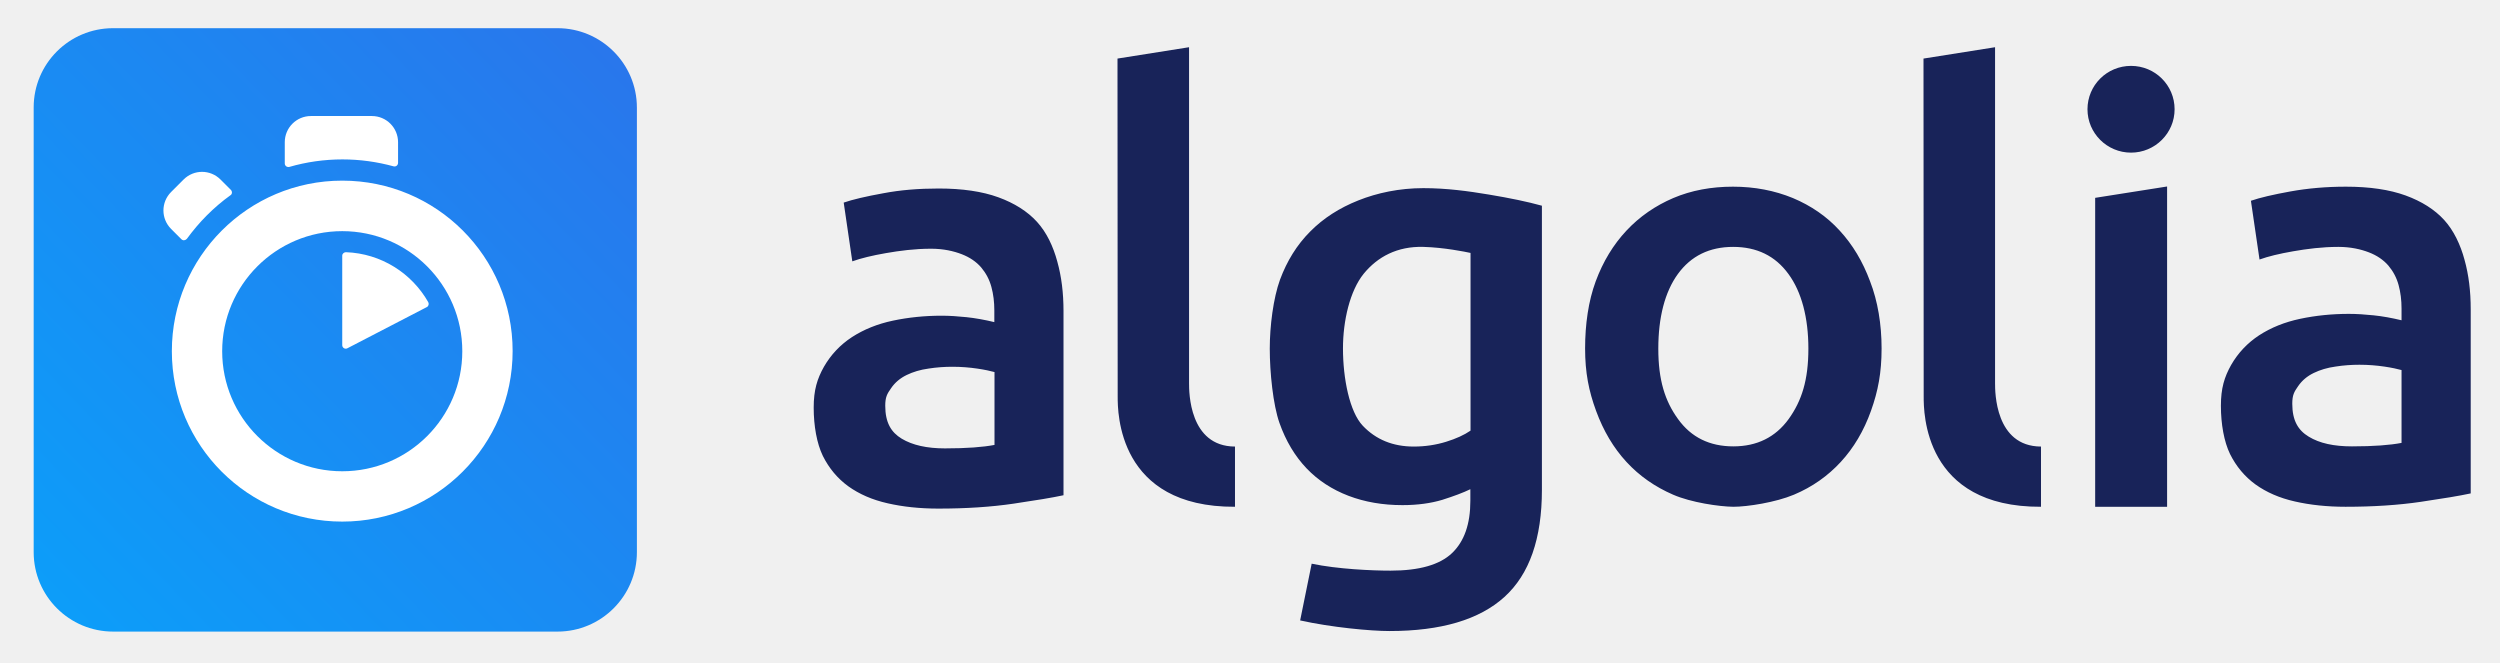
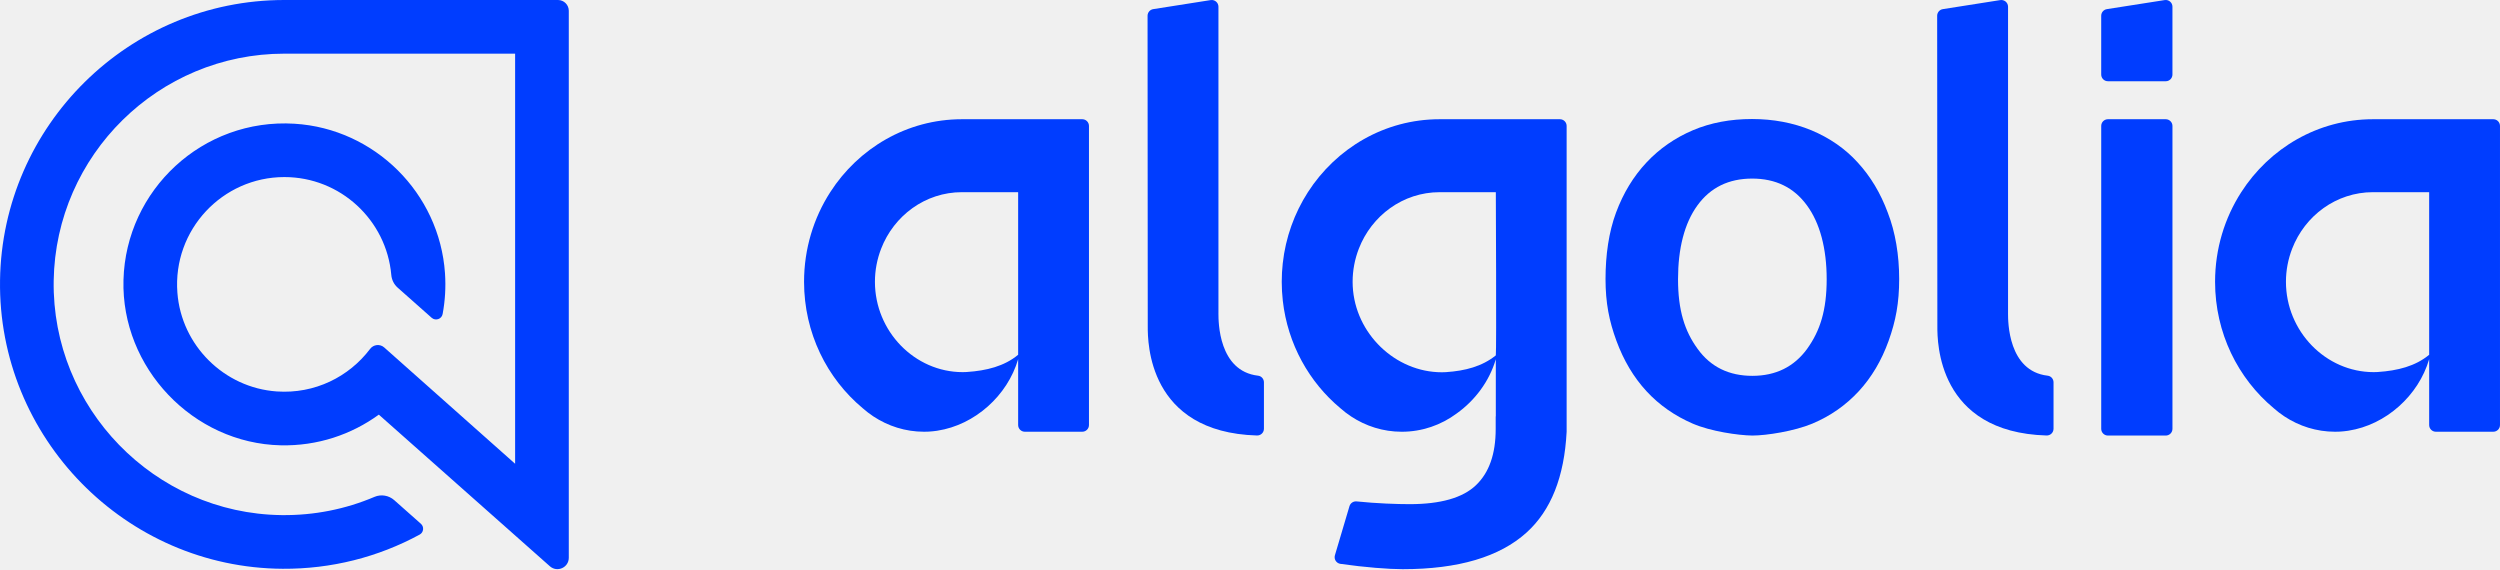
- <svg xmlns="http://www.w3.org/2000/svg" baseProfile="basic" viewBox="0 0 1366 362">
-   <linearGradient id="a" gradientUnits="userSpaceOnUse" x1="428.258" y1="404.15" x2="434.145" y2="409.85" gradientTransform="matrix(94.045 0 0 -94.072 -40381.527 38479.52)">
-     <stop offset="0" stop-color="#00aeff" />
-     <stop offset="1" stop-color="#3369e7" />
-   </linearGradient>
-   <path fill="url(#a)" d="M61.8 15.4h242.8c23.9 0 43.4 19.4 43.4 43.4v242.9c0 23.9-19.4 43.4-43.4 43.4H61.8c-23.9 0-43.4-19.4-43.4-43.4v-243c0-23.9 19.4-43.3 43.4-43.3z" />
-   <path fill="#fff" d="M187 98.7c-51.4 0-93.1 41.7-93.1 93.2S135.6 285 187 285s93.1-41.7 93.1-93.2-41.6-93.1-93.1-93.1zm0 158.8c-36.2 0-65.6-29.4-65.6-65.6s29.4-65.6 65.6-65.6 65.6 29.4 65.6 65.6-29.3 65.6-65.6 65.6zm0-117.8v48.9c0 1.4 1.5 2.4 2.8 1.7l43.4-22.5c1-.5 1.3-1.7.8-2.7-9-15.8-25.7-26.6-45-27.3-1 0-2 .8-2 1.9zm-60.8-35.9l-5.7-5.7c-5.6-5.6-14.6-5.6-20.2 0l-6.8 6.8c-5.6 5.6-5.6 14.6 0 20.2l5.6 5.6c.9.9 2.2.7 3-.2 3.3-4.5 6.9-8.8 10.9-12.8 4.1-4.1 8.3-7.7 12.9-11 1-.6 1.1-2 .3-2.9zM217.5 89V77.7c0-7.9-6.4-14.3-14.3-14.3h-33.3c-7.9 0-14.3 6.4-14.3 14.3v11.6c0 1.3 1.2 2.2 2.5 1.9 9.3-2.7 19.1-4.1 29-4.1 9.5 0 18.9 1.3 28 3.8 1.2.3 2.4-.6 2.4-1.9z" />
-   <path fill="#182359" d="M721.5 265.6c0 26.7-6.8 46.2-20.5 58.6-13.7 12.4-34.6 18.6-62.8 18.6-10.3 0-31.7-2-48.8-5.8l6.3-31c14.3 3 33.2 3.8 43.1 3.8 15.7 0 26.9-3.2 33.6-9.6s10-15.9 10-28.5v-6.4c-3.9 1.9-9 3.8-15.3 5.8-6.3 1.9-13.6 2.9-21.8 2.9-10.8 0-20.6-1.7-29.5-5.1-8.9-3.4-16.6-8.4-22.9-15-6.3-6.6-11.3-14.9-14.8-24.8s-5.3-27.6-5.3-40.6c0-12.2 1.9-27.5 5.6-37.7 3.8-10.2 9.2-19 16.5-26.3 7.2-7.3 16-12.9 26.3-17s22.4-6.7 35.5-6.7c12.7 0 24.4 1.6 35.8 3.5 11.4 1.9 21.1 3.9 29 6.1v155.2zm-108.7-77.2c0 16.4 3.6 34.6 10.8 42.2 7.2 7.6 16.5 11.4 27.9 11.4 6.2 0 12.1-.9 17.6-2.6 5.5-1.7 9.9-3.7 13.4-6.1v-97.1c-2.8-.6-14.5-3-25.8-3.3-14.2-.4-25 5.4-32.6 14.7-7.5 9.3-11.3 25.6-11.3 40.8zm294.3 0c0 13.2-1.9 23.2-5.8 34.1s-9.4 20.2-16.5 27.9c-7.1 7.7-15.6 13.7-25.6 17.9s-25.4 6.6-33.1 6.6c-7.7-.1-23-2.3-32.9-6.6-9.9-4.3-18.4-10.2-25.5-17.9-7.1-7.7-12.6-17-16.6-27.9s-6-20.9-6-34.1c0-13.2 1.8-25.9 5.8-36.7 4-10.8 9.6-20 16.8-27.7s15.8-13.6 25.6-17.8c9.9-4.2 20.8-6.2 32.6-6.2s22.7 2.1 32.7 6.2c10 4.2 18.6 10.1 25.6 17.8 7.1 7.7 12.6 16.9 16.6 27.7 4.2 10.8 6.3 23.5 6.3 36.7zm-40 .1c0-16.9-3.7-31-10.9-40.8-7.2-9.9-17.3-14.8-30.2-14.8-12.9 0-23 4.9-30.2 14.8-7.2 9.9-10.7 23.9-10.7 40.8 0 17.1 3.6 28.6 10.8 38.5 7.2 10 17.3 14.9 30.2 14.9 12.9 0 23-5 30.2-14.9 7.2-10 10.8-21.4 10.8-38.5zm127.1 86.4c-64.1.3-64.1-51.8-64.1-60.1L930 30l39.1-6.2v183.6c0 4.7 0 34.5 25.1 34.6v32.9zm68.9 0h-39.3V106.1l39.3-6.2v175zm-19.7-193.5c13.1 0 23.8-10.6 23.8-23.7S1056.6 34 1043.4 34s-23.8 10.6-23.8 23.7 10.7 23.7 23.8 23.7zm117.4 18.6c12.9 0 23.8 1.6 32.6 4.8 8.8 3.2 15.9 7.7 21.1 13.4s8.9 13.5 11.1 21.7c2.3 8.2 3.4 17.2 3.4 27.1v100.6c-6 1.3-15.1 2.8-27.3 4.6s-25.9 2.7-41.1 2.7c-10.1 0-19.4-1-27.7-2.9-8.4-1.9-15.5-5-21.5-9.3-5.9-4.3-10.5-9.8-13.9-16.6-3.3-6.8-5-16.4-5-26.4 0-9.6 1.9-15.7 5.6-22.3 3.8-6.6 8.9-12 15.3-16.2 6.5-4.2 13.9-7.2 22.4-9s17.4-2.7 26.6-2.7c4.3 0 8.8.3 13.6.8s9.8 1.4 15.2 2.7v-6.4c0-4.5-.5-8.8-1.6-12.8-1.1-4.1-3-7.6-5.6-10.7-2.7-3.1-6.2-5.5-10.6-7.2s-10-3-16.7-3c-9 0-17.2 1.1-24.7 2.4-7.5 1.3-13.7 2.8-18.4 4.5l-4.7-32.1c4.9-1.7 12.2-3.4 21.6-5.1s19.5-2.6 30.3-2.6zm3.3 141.9c12 0 20.9-.7 27.1-1.9v-39.8c-2.2-.6-5.3-1.3-9.4-1.9-4.1-.6-8.6-1-13.6-1-4.3 0-8.7.3-13.1 1-4.4.6-8.4 1.8-11.9 3.5s-6.4 4.1-8.5 7.2c-2.2 3.1-3.2 4.9-3.2 9.6 0 9.2 3.2 14.5 9 18 5.9 3.6 13.7 5.3 23.6 5.3zM391.9 101c12.9 0 23.8 1.6 32.6 4.8 8.8 3.2 15.9 7.7 21.1 13.4 5.3 5.8 8.9 13.5 11.1 21.7 2.3 8.2 3.4 17.2 3.4 27.1v100.6c-6 1.3-15.1 2.8-27.3 4.6-12.2 1.8-25.9 2.7-41.1 2.7-10.1 0-19.4-1-27.7-2.9-8.4-1.9-15.5-5-21.5-9.3-5.9-4.3-10.5-9.8-13.9-16.6-3.3-6.8-5-16.4-5-26.4 0-9.6 1.9-15.7 5.6-22.3 3.8-6.6 8.9-12 15.3-16.2 6.5-4.2 13.9-7.2 22.4-9s17.4-2.7 26.6-2.7c4.3 0 8.8.3 13.6.8 4.7.5 9.8 1.4 15.2 2.7v-6.4c0-4.5-.5-8.8-1.6-12.8-1.1-4.1-3-7.6-5.6-10.7-2.7-3.1-6.2-5.5-10.6-7.2-4.4-1.7-10-3-16.7-3-9 0-17.2 1.1-24.7 2.4-7.5 1.3-13.7 2.8-18.4 4.5l-4.7-32.1c4.9-1.7 12.2-3.4 21.6-5.1 9.4-1.8 19.5-2.6 30.3-2.6zm3.4 142c12 0 20.9-.7 27.1-1.9v-39.8c-2.2-.6-5.3-1.3-9.4-1.9-4.1-.6-8.6-1-13.6-1-4.3 0-8.7.3-13.1 1-4.4.6-8.4 1.8-11.9 3.5s-6.4 4.1-8.5 7.2c-2.2 3.1-3.2 4.9-3.2 9.6 0 9.2 3.2 14.5 9 18s13.7 5.3 23.6 5.3zm158.5 31.9c-64.1.3-64.1-51.8-64.1-60.1L489.6 30l39.1-6.2v183.6c0 4.7 0 34.5 25.1 34.6v32.9z" transform="translate(121 2)" />
+ <svg xmlns="http://www.w3.org/2000/svg" id="Layer_1" viewBox="0 0 2196.2 500">
+   <defs>
+     <style>.cls-1,.cls-2{fill:#003dff;}.cls-2{fill-rule:evenodd;}</style>
+   </defs>
+   <path class="cls-2" d="M1070.38,275.3V5.91c0-3.63-3.24-6.39-6.82-5.83l-50.46,7.94c-2.87,.45-4.99,2.93-4.99,5.84l.17,273.22c0,12.92,0,92.7,95.97,95.49,3.33,.1,6.09-2.58,6.09-5.91v-40.78c0-2.96-2.19-5.51-5.12-5.84-34.85-4.01-34.85-47.57-34.85-54.72Z" />
+   <rect class="cls-1" x="1845.88" y="104.73" width="62.58" height="277.9" rx="5.9" ry="5.9" />
+   <path class="cls-2" d="M1851.78,71.38h50.77c3.26,0,5.9-2.64,5.9-5.9V5.9c0-3.62-3.24-6.39-6.82-5.83l-50.77,7.95c-2.87,.45-4.99,2.92-4.99,5.83v51.62c0,3.26,2.64,5.9,5.9,5.9Z" />
+   <path class="cls-2" d="M1764.03,275.3V5.91c0-3.63-3.24-6.39-6.82-5.83l-50.46,7.94c-2.87,.45-4.99,2.93-4.99,5.84l.17,273.22c0,12.92,0,92.7,95.97,95.49,3.33,.1,6.09-2.58,6.09-5.91v-40.78c0-2.96-2.19-5.51-5.12-5.84-34.85-4.01-34.85-47.57-34.85-54.72Z" />
+   <path class="cls-2" d="M1631.95,142.72c-11.14-12.25-24.83-21.65-40.78-28.31-15.92-6.53-33.26-9.85-52.07-9.85-18.78,0-36.15,3.17-51.92,9.85-15.59,6.66-29.29,16.05-40.76,28.31-11.47,12.23-20.38,26.87-26.76,44.03-6.38,17.17-9.24,37.37-9.24,58.36,0,20.99,3.19,36.87,9.55,54.21,6.38,17.32,15.14,32.11,26.45,44.36,11.29,12.23,24.83,21.62,40.6,28.46,15.77,6.83,40.12,10.33,52.4,10.48,12.25,0,36.78-3.82,52.7-10.48,15.92-6.68,29.46-16.23,40.78-28.46,11.29-12.25,20.05-27.04,26.25-44.36,6.22-17.34,9.24-33.22,9.24-54.21,0-20.99-3.34-41.19-10.03-58.36-6.38-17.17-15.14-31.8-26.43-44.03Zm-44.43,163.75c-11.47,15.75-27.56,23.7-48.09,23.7-20.55,0-36.63-7.8-48.1-23.7-11.47-15.75-17.21-34.01-17.21-61.2,0-26.89,5.59-49.14,17.06-64.87,11.45-15.75,27.54-23.52,48.07-23.52,20.55,0,36.63,7.78,48.09,23.52,11.47,15.57,17.36,37.98,17.36,64.87,0,27.19-5.72,45.3-17.19,61.2Z" />
+   <path class="cls-2" d="M894.42,104.73h-49.33c-48.36,0-90.91,25.48-115.75,64.1-14.52,22.58-22.99,49.63-22.99,78.73,0,44.89,20.13,84.92,51.59,111.1,2.93,2.6,6.05,4.98,9.31,7.14,12.86,8.49,28.11,13.47,44.52,13.47,1.23,0,2.46-.03,3.68-.09,.36-.02,.71-.05,1.07-.07,.87-.05,1.75-.11,2.62-.2,.34-.03,.68-.08,1.02-.12,.91-.1,1.82-.21,2.73-.34,.21-.03,.42-.07,.63-.1,32.89-5.07,61.56-30.82,70.9-62.81v57.83c0,3.26,2.64,5.9,5.9,5.9h50.42c3.26,0,5.9-2.64,5.9-5.9V110.63c0-3.26-2.64-5.9-5.9-5.9h-56.32Zm0,206.92c-12.2,10.16-27.97,13.98-44.84,15.12-.16,.01-.33,.03-.49,.04-1.12,.07-2.24,.1-3.36,.1-42.24,0-77.12-35.89-77.12-79.37,0-10.25,1.96-20.01,5.42-28.98,11.22-29.12,38.77-49.74,71.06-49.74h49.33v142.83Z" />
+   <path class="cls-2" d="M2133.97,104.73h-49.33c-48.36,0-90.91,25.48-115.75,64.1-14.52,22.58-22.99,49.63-22.99,78.73,0,44.89,20.13,84.92,51.59,111.1,2.93,2.6,6.05,4.98,9.31,7.14,12.86,8.49,28.11,13.47,44.52,13.47,1.23,0,2.46-.03,3.68-.09,.36-.02,.71-.05,1.07-.07,.87-.05,1.75-.11,2.62-.2,.34-.03,.68-.08,1.02-.12,.91-.1,1.82-.21,2.73-.34,.21-.03,.42-.07,.63-.1,32.89-5.07,61.56-30.82,70.9-62.81v57.83c0,3.26,2.64,5.9,5.9,5.9h50.42c3.26,0,5.9-2.64,5.9-5.9V110.63c0-3.26-2.64-5.9-5.9-5.9h-56.32Zm0,206.92c-12.2,10.16-27.97,13.98-44.84,15.12-.16,.01-.33,.03-.49,.04-1.12,.07-2.24,.1-3.36,.1-42.24,0-77.12-35.89-77.12-79.37,0-10.25,1.96-20.01,5.42-28.98,11.22-29.12,38.77-49.74,71.06-49.74h49.33v142.83Z" />
+   <path class="cls-2" d="M1314.05,104.73h-49.33c-48.36,0-90.91,25.48-115.75,64.1-11.79,18.34-19.6,39.64-22.11,62.59-.58,5.3-.88,10.68-.88,16.14s.31,11.15,.93,16.59c4.28,38.09,23.14,71.61,50.66,94.52,2.93,2.6,6.05,4.98,9.31,7.14,12.86,8.49,28.11,13.47,44.52,13.47h0c17.99,0,34.61-5.93,48.16-15.97,16.29-11.58,28.88-28.54,34.48-47.75v50.26h-.11v11.08c0,21.84-5.71,38.27-17.34,49.36-11.61,11.08-31.04,16.63-58.25,16.63-11.12,0-28.79-.59-46.6-2.41-2.83-.29-5.46,1.5-6.27,4.22l-12.78,43.11c-1.02,3.46,1.27,7.02,4.83,7.53,21.52,3.08,42.52,4.68,54.65,4.68,48.91,0,85.16-10.75,108.89-32.21,21.48-19.41,33.15-48.89,35.2-88.52V110.63c0-3.26-2.64-5.9-5.9-5.9h-56.32Zm0,64.1s.65,139.13,0,143.36c-12.08,9.77-27.11,13.59-43.49,14.7-.16,.01-.33,.03-.49,.04-1.12,.07-2.24,.1-3.36,.1-1.32,0-2.63-.03-3.94-.1-40.41-2.11-74.52-37.26-74.52-79.38,0-10.25,1.96-20.01,5.42-28.98,11.22-29.12,38.77-49.74,71.06-49.74h49.33Z" />
+   <path class="cls-1" d="M249.83,0C113.3,0,2,110.09,.03,246.16c-2,138.19,110.12,252.7,248.33,253.5,42.68,.25,83.79-10.19,120.3-30.03,3.56-1.93,4.11-6.83,1.08-9.51l-23.38-20.72c-4.75-4.21-11.51-5.4-17.36-2.92-25.48,10.84-53.17,16.38-81.71,16.03-111.68-1.37-201.91-94.29-200.13-205.96,1.76-110.26,92-199.41,202.67-199.41h202.69V407.41l-115-102.18c-3.72-3.31-9.42-2.66-12.42,1.31-18.46,24.44-48.53,39.64-81.93,37.34-46.33-3.2-83.87-40.5-87.34-86.81-4.15-55.24,39.63-101.52,94-101.52,49.18,0,89.68,37.85,93.91,85.95,.38,4.28,2.31,8.27,5.52,11.12l29.95,26.55c3.4,3.01,8.79,1.17,9.63-3.3,2.16-11.55,2.92-23.58,2.07-35.92-4.82-70.34-61.8-126.93-132.17-131.26-80.68-4.97-148.13,58.14-150.27,137.25-2.09,77.1,61.08,143.56,138.19,145.26,32.19,.71,62.03-9.41,86.14-26.95l150.26,133.2c6.44,5.71,16.61,1.14,16.61-7.47V9.48C499.66,4.25,495.42,0,490.18,0H249.83Z" />
</svg>
